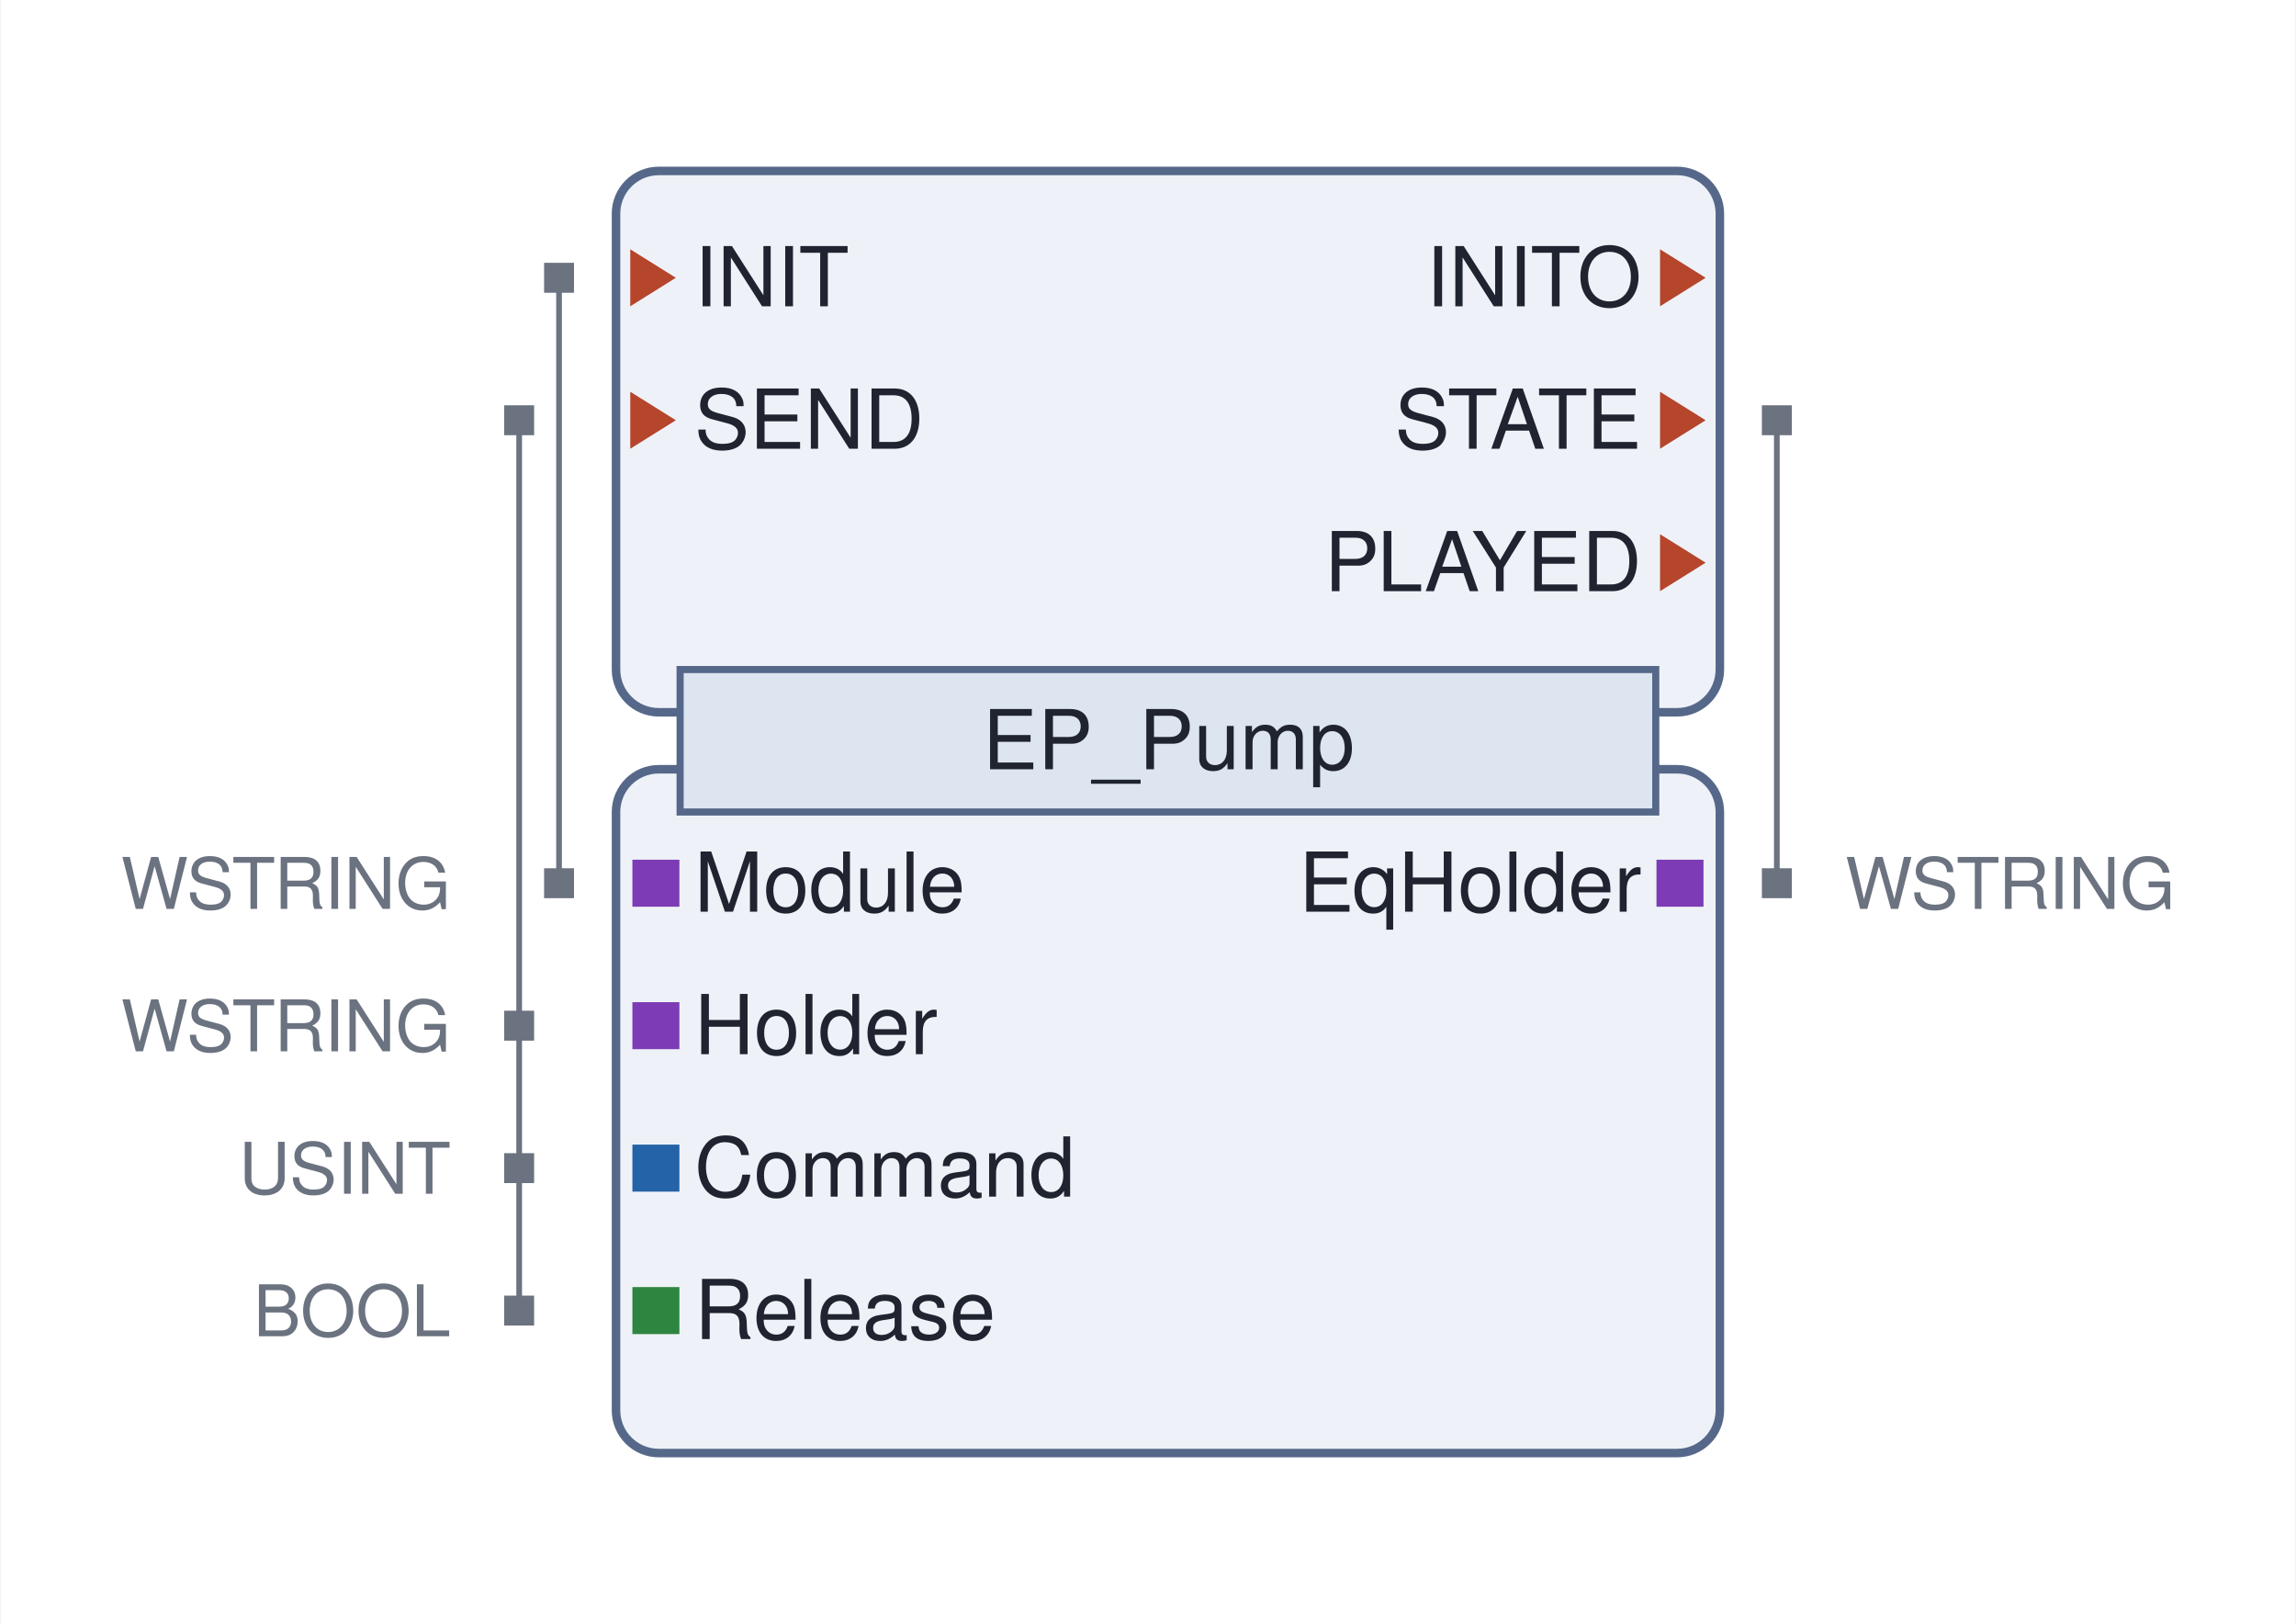
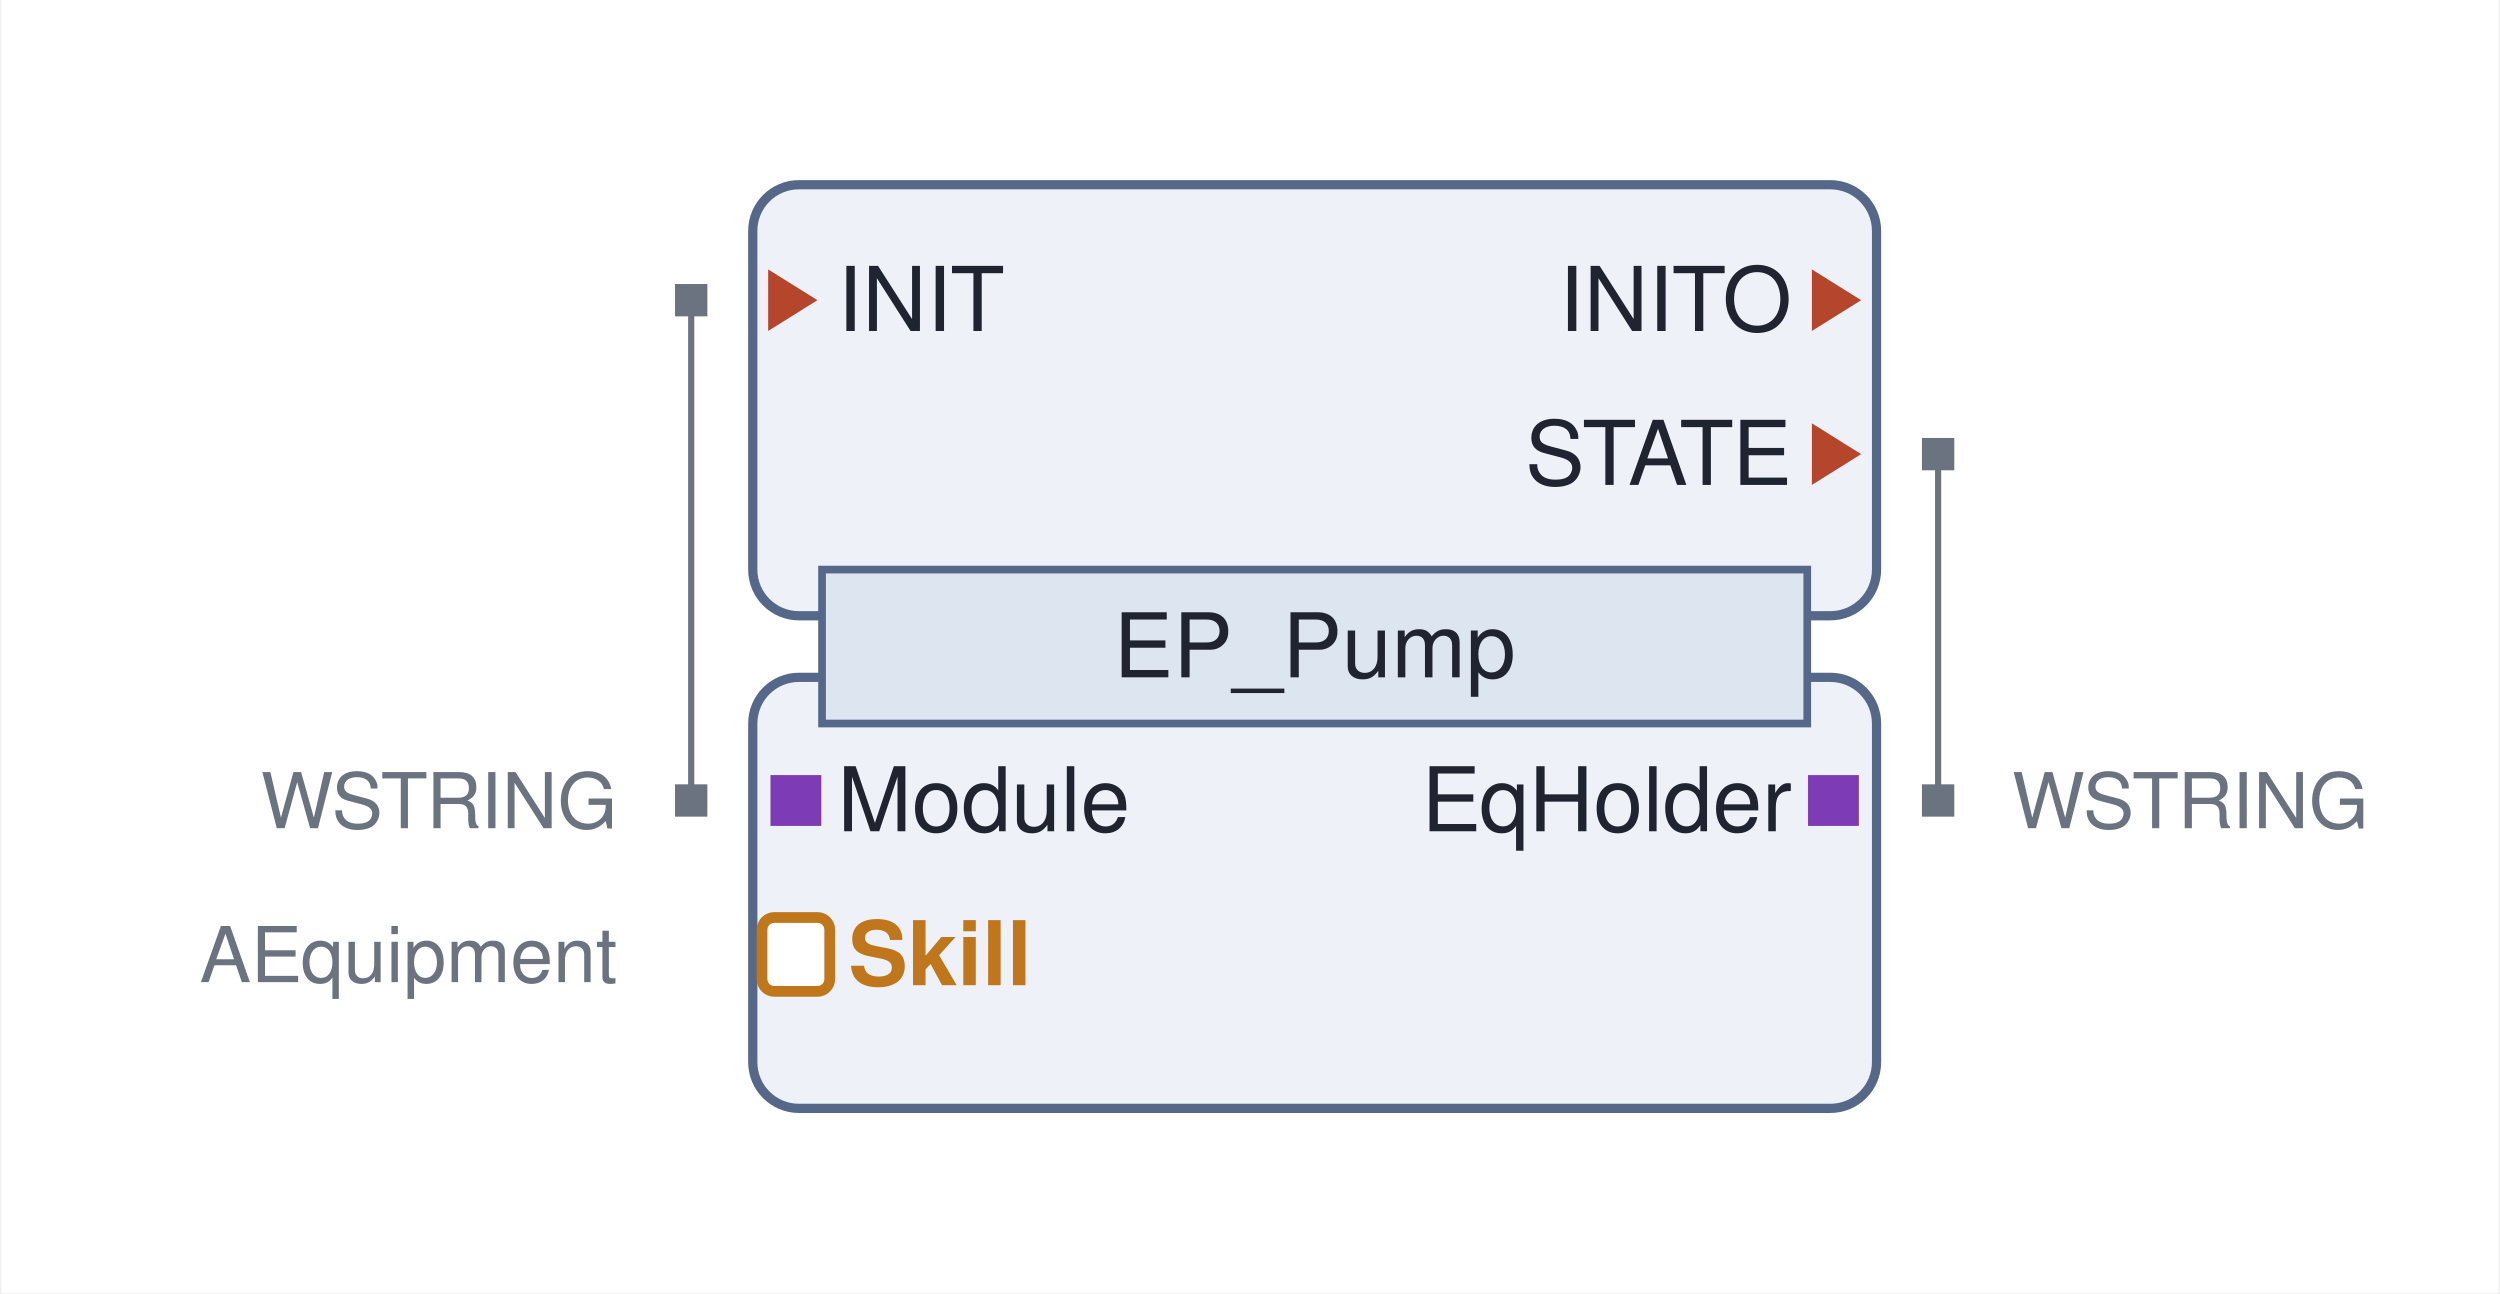
- <svg xmlns="http://www.w3.org/2000/svg" width="403" height="285" viewBox="-432 -120 1611 1140" font-family="Segoe UI, Helvetica, Arial, sans-serif">
-   <rect x="-432" y="-120" width="1611" height="1140" fill="#ffffff" />
-   <rect x="0" y="420" width="775" height="480" rx="30" fill="#eef2f8" stroke="#56688a" stroke-width="6" />
-   <rect x="0" y="0" width="775" height="380" rx="30" fill="#eef2f8" stroke="#56688a" stroke-width="6" />
-   <rect x="45" y="350" width="685" height="100" rx="0" fill="#dde5f1" stroke="#56688a" stroke-width="5" />
-   <text x="388" y="420" font-size="58" text-anchor="middle" fill="#1f2430">EP_Pump</text>
+ <svg xmlns="http://www.w3.org/2000/svg" width="406" height="210" viewBox="-488 -120 1622 840" font-family="Segoe UI, Helvetica, Arial, sans-serif">
+   <rect x="-488" y="-120" width="1622" height="840" fill="#ffffff" />
+   <rect x="0" y="320" width="730" height="280" rx="30" fill="#eef2f8" stroke="#56688a" stroke-width="6" />
+   <rect x="0" y="0" width="730" height="280" rx="30" fill="#eef2f8" stroke="#56688a" stroke-width="6" />
+   <rect x="45" y="250" width="640" height="100" rx="0" fill="#dde5f1" stroke="#56688a" stroke-width="5" />
+   <text x="365" y="320" font-size="58" text-anchor="middle" fill="#1f2430">EP_Pump</text>
  <polygon points="10,55 42,75 10,95" fill="#b5452b" />
  <text x="55" y="95" font-size="58" text-anchor="start" fill="#1f2430">INIT</text>
-   <polygon points="10,155 42,175 10,195" fill="#b5452b" />
-   <text x="55" y="195" font-size="58" text-anchor="start" fill="#1f2430">SEND</text>
-   <polygon points="733,55 765,75 733,95" fill="#b5452b" />
-   <text x="720" y="95" font-size="58" text-anchor="end" fill="#1f2430">INITO</text>
-   <polygon points="733,155 765,175 733,195" fill="#b5452b" />
-   <text x="720" y="195" font-size="58" text-anchor="end" fill="#1f2430">STATE</text>
-   <polygon points="733,255 765,275 733,295" fill="#b5452b" />
-   <text x="720" y="295" font-size="58" text-anchor="end" fill="#1f2430">PLAYED</text>
-   <rect x="12" y="484" width="32" height="32" rx="0" fill="#7d3cb5" stroke="#7d3cb5" stroke-width="1" />
-   <text x="55" y="520" font-size="58" text-anchor="start" fill="#1f2430">Module</text>
-   <rect x="12" y="584" width="32" height="32" rx="0" fill="#7d3cb5" stroke="#7d3cb5" stroke-width="1" />
-   <text x="55" y="620" font-size="58" text-anchor="start" fill="#1f2430">Holder</text>
-   <rect x="12" y="684" width="32" height="32" rx="0" fill="#2563a8" stroke="#2563a8" stroke-width="1" />
-   <text x="55" y="720" font-size="58" text-anchor="start" fill="#1f2430">Command</text>
-   <rect x="12" y="784" width="32" height="32" rx="0" fill="#2e8540" stroke="#2e8540" stroke-width="1" />
-   <text x="55" y="820" font-size="58" text-anchor="start" fill="#1f2430">Release</text>
-   <rect x="731" y="484" width="32" height="32" rx="0" fill="#7d3cb5" stroke="#7d3cb5" stroke-width="1" />
-   <text x="720" y="520" font-size="58" text-anchor="end" fill="#1f2430">EqHolder</text>
-   <line x1="-40" y1="75" x2="-40" y2="500" stroke="#6b7280" stroke-width="4" />
+   <polygon points="688,55 720,75 688,95" fill="#b5452b" />
+   <text x="675" y="95" font-size="58" text-anchor="end" fill="#1f2430">INITO</text>
+   <polygon points="688,155 720,175 688,195" fill="#b5452b" />
+   <text x="675" y="195" font-size="58" text-anchor="end" fill="#1f2430">STATE</text>
+   <rect x="12" y="384" width="32" height="32" rx="0" fill="#7d3cb5" stroke="#7d3cb5" stroke-width="1" />
+   <text x="55" y="420" font-size="58" text-anchor="start" fill="#1f2430">Module</text>
+   <rect x="686" y="384" width="32" height="32" rx="0" fill="#7d3cb5" stroke="#7d3cb5" stroke-width="1" />
+   <text x="675" y="420" font-size="58" text-anchor="end" fill="#1f2430">EqHolder</text>
+   <rect x="6" y="476" width="44" height="48" rx="8" fill="#ffffff" stroke="#c0761a" stroke-width="7" />
+   <text x="62" y="520" font-size="58" text-anchor="start" fill="#c0761a" font-weight="bold">Skill</text>
+   <line x1="-40" y1="75" x2="-40" y2="400" stroke="#6b7280" stroke-width="4" />
  <rect x="-50" y="65" width="20" height="20" rx="0" fill="#6b7280" stroke="#6b7280" stroke-width="1" />
-   <rect x="-50" y="490" width="20" height="20" rx="0" fill="#6b7280" stroke="#6b7280" stroke-width="1" />
-   <line x1="-68" y1="175" x2="-68" y2="800" stroke="#6b7280" stroke-width="4" />
-   <rect x="-78" y="165" width="20" height="20" rx="0" fill="#6b7280" stroke="#6b7280" stroke-width="1" />
-   <rect x="-78" y="590" width="20" height="20" rx="0" fill="#6b7280" stroke="#6b7280" stroke-width="1" />
-   <rect x="-78" y="690" width="20" height="20" rx="0" fill="#6b7280" stroke="#6b7280" stroke-width="1" />
-   <rect x="-78" y="790" width="20" height="20" rx="0" fill="#6b7280" stroke="#6b7280" stroke-width="1" />
-   <text x="-116" y="518" font-size="50" text-anchor="end" fill="#6b7280">WSTRING</text>
-   <text x="-116" y="618" font-size="50" text-anchor="end" fill="#6b7280">WSTRING</text>
-   <text x="-116" y="718" font-size="50" text-anchor="end" fill="#6b7280">USINT</text>
-   <text x="-116" y="818" font-size="50" text-anchor="end" fill="#6b7280">BOOL</text>
-   <line x1="815" y1="175" x2="815" y2="500" stroke="#6b7280" stroke-width="4" />
-   <rect x="805" y="165" width="20" height="20" rx="0" fill="#6b7280" stroke="#6b7280" stroke-width="1" />
-   <rect x="805" y="490" width="20" height="20" rx="0" fill="#6b7280" stroke="#6b7280" stroke-width="1" />
-   <text x="863" y="518" font-size="50" text-anchor="start" fill="#6b7280">WSTRING</text>
+   <rect x="-50" y="390" width="20" height="20" rx="0" fill="#6b7280" stroke="#6b7280" stroke-width="1" />
+   <text x="-88" y="418" font-size="50" text-anchor="end" fill="#6b7280">WSTRING</text>
+   <text x="-88" y="518" font-size="50" text-anchor="end" fill="#6b7280">AEquipment</text>
+   <line x1="770" y1="175" x2="770" y2="400" stroke="#6b7280" stroke-width="4" />
+   <rect x="760" y="165" width="20" height="20" rx="0" fill="#6b7280" stroke="#6b7280" stroke-width="1" />
+   <rect x="760" y="390" width="20" height="20" rx="0" fill="#6b7280" stroke="#6b7280" stroke-width="1" />
+   <text x="818" y="418" font-size="50" text-anchor="start" fill="#6b7280">WSTRING</text>
</svg>
